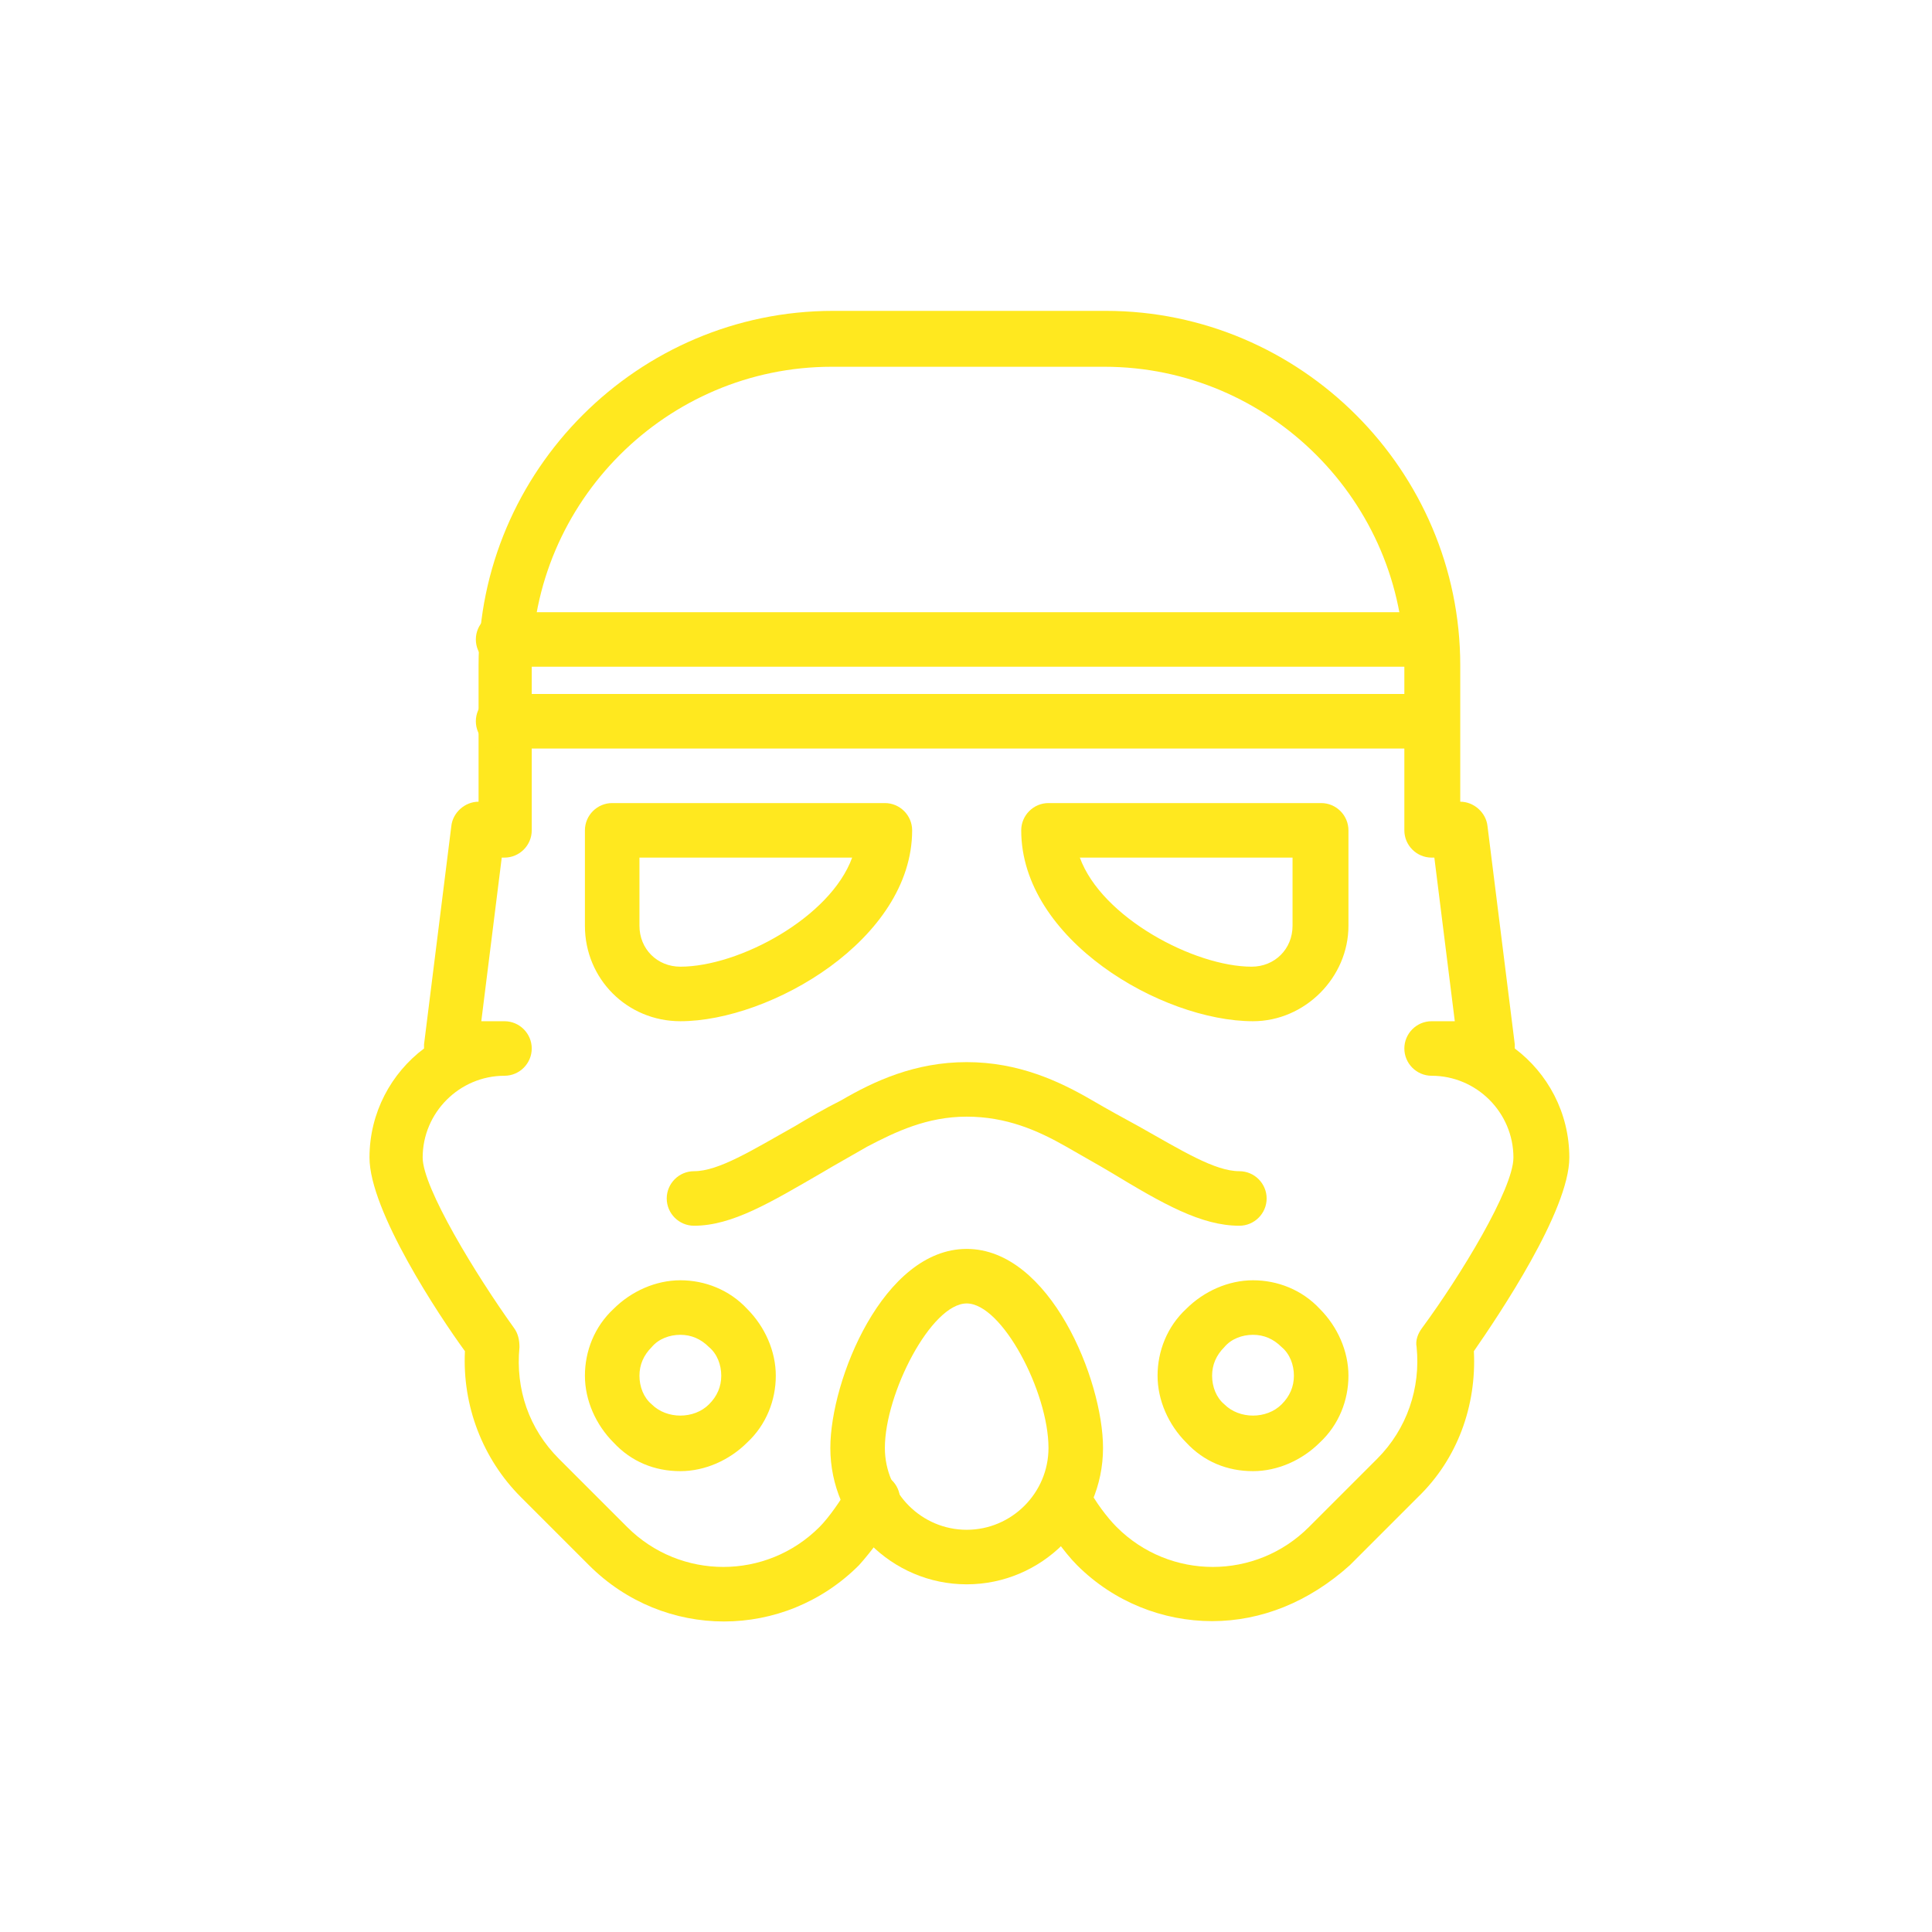
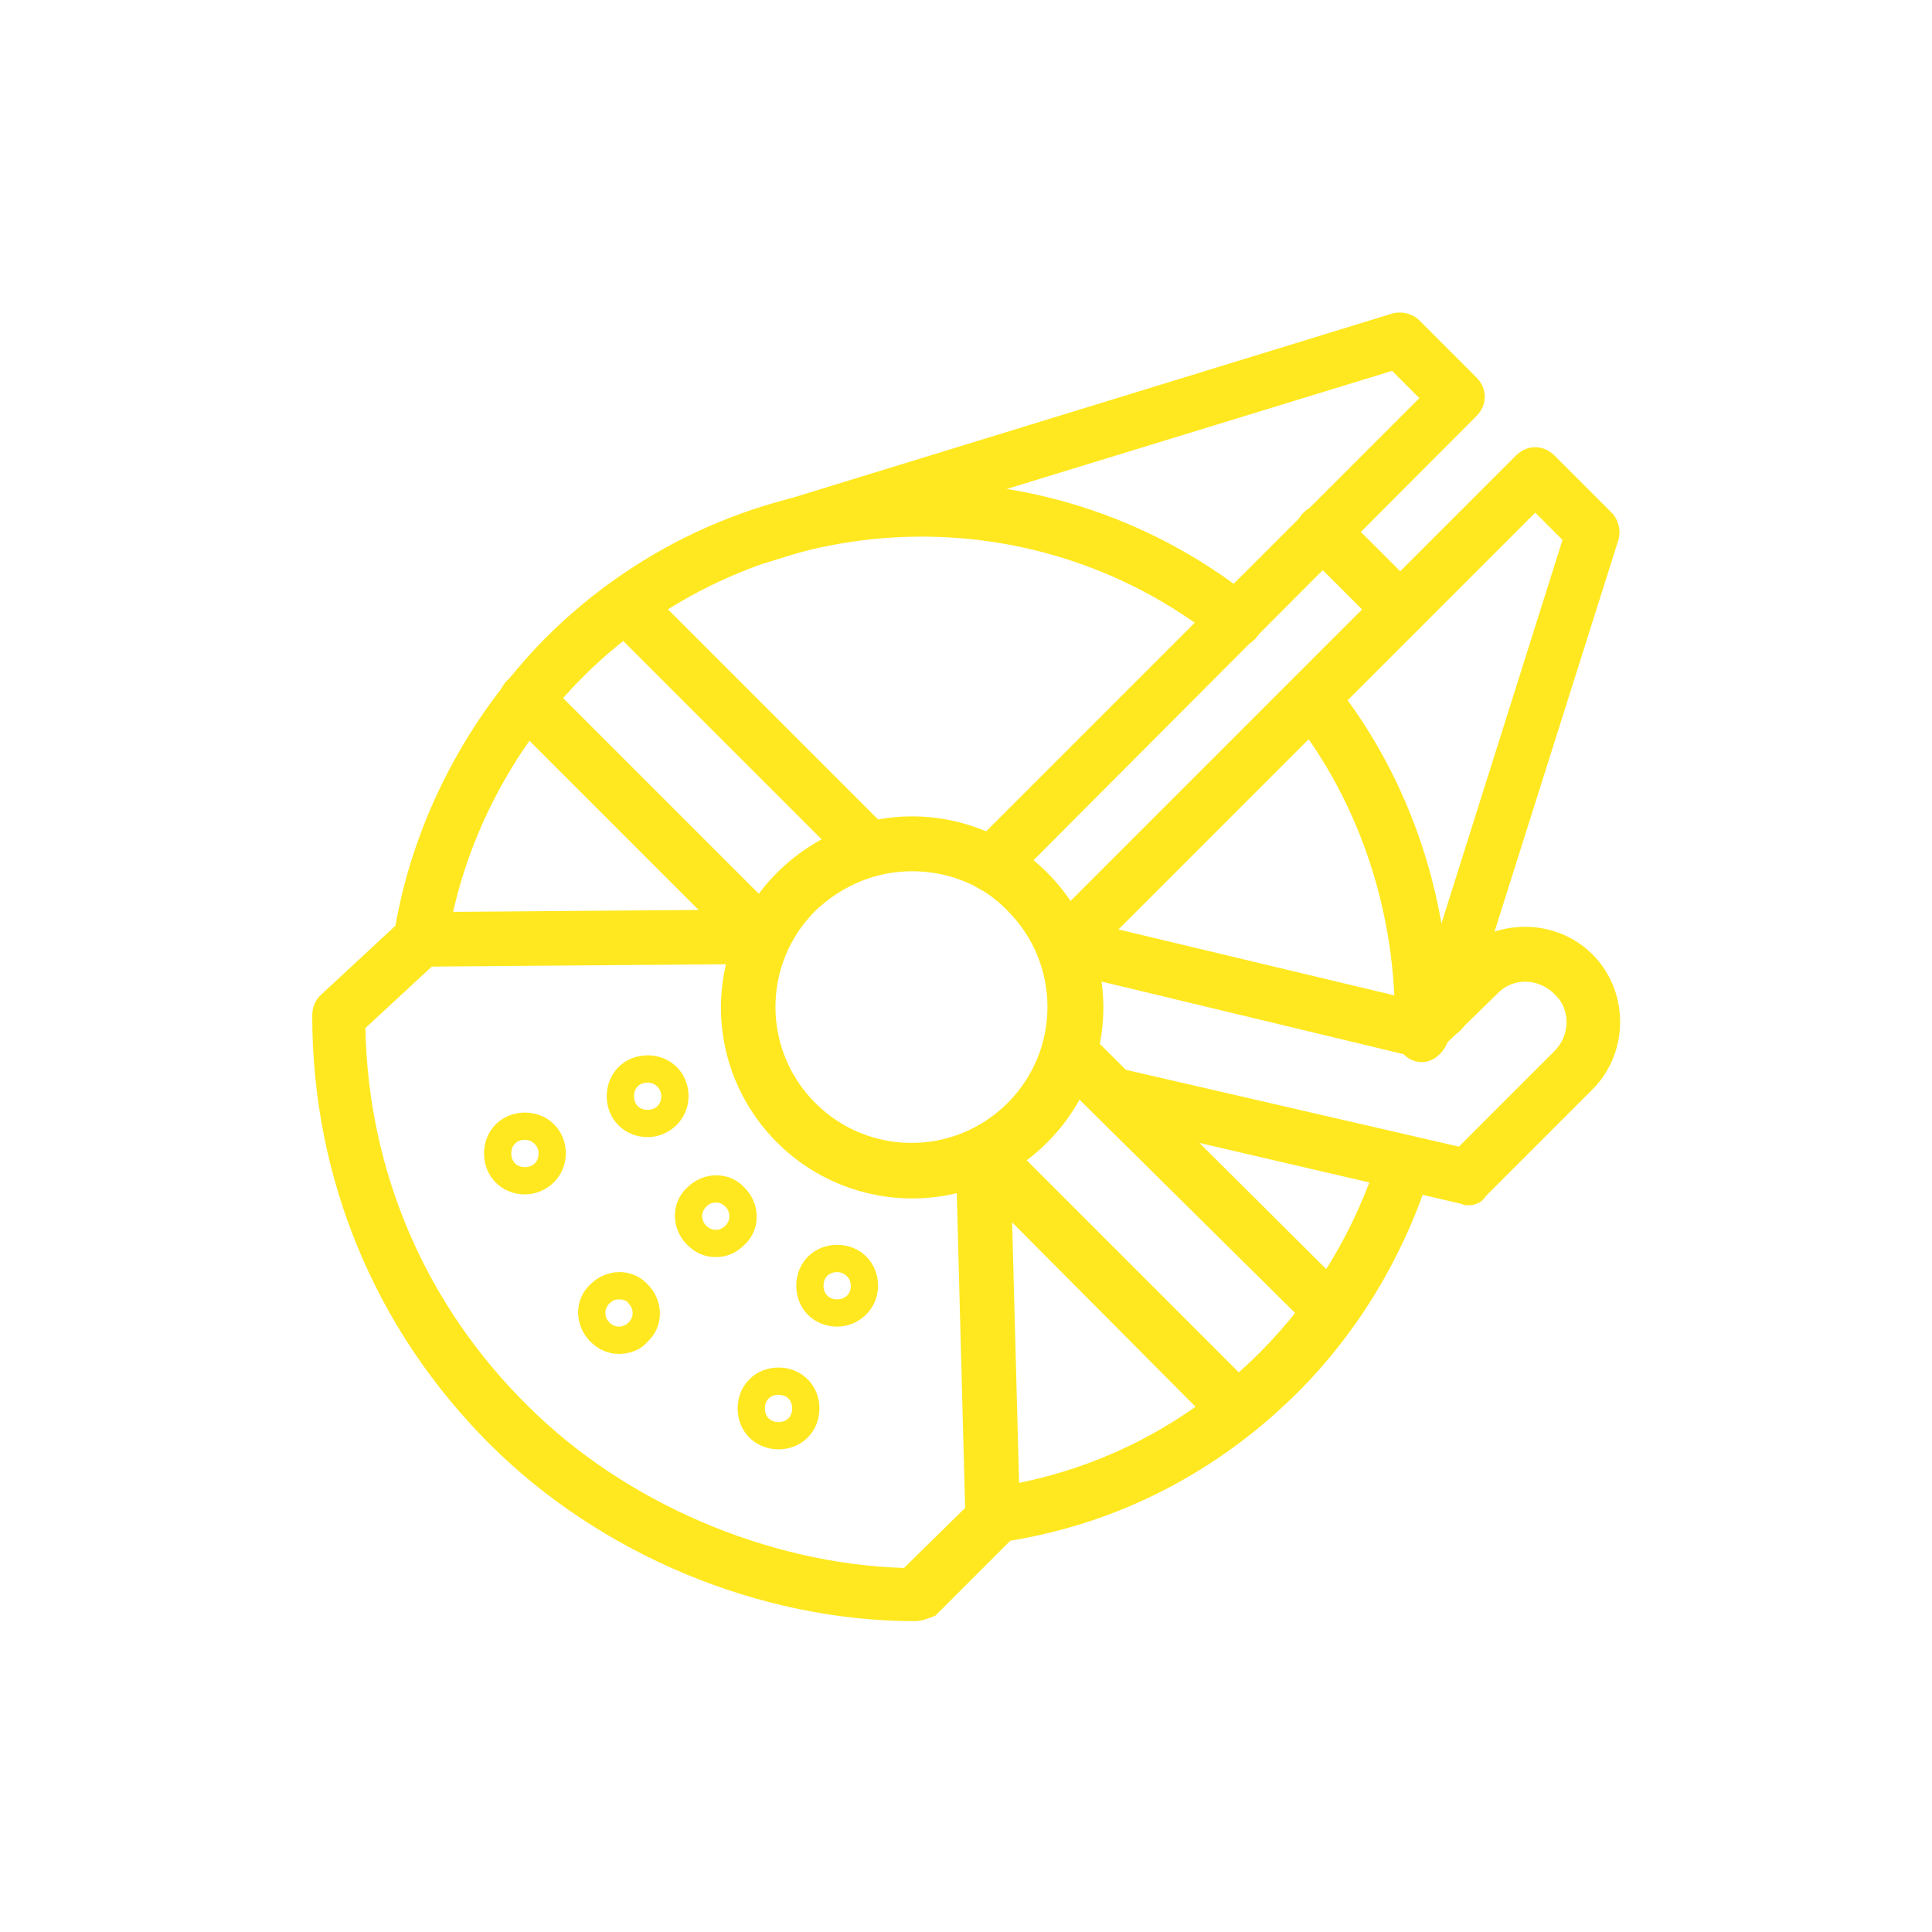
<svg xmlns="http://www.w3.org/2000/svg" id="Layer_1" viewBox="0 0 141.7 141.7">
  <style>
    .st0{fill:#FFE81F;}
  </style>
-   <path d="M70.9 116.2c-5.5 0-10-4.5-10-10 0-5 3.9-14.6 10-14.6s10 9.6 10 14.6c0 5.5-4.5 10-10 10zm0-20.6c-2.6 0-6 6.6-6 10.6 0 3.3 2.7 6 6 6s6-2.7 6-6c0-4.1-3.4-10.6-6-10.6zM91.9 107.9c-1.9 0-3.6-.7-4.9-2.1-1.3-1.3-2.1-3.1-2.1-4.9s.7-3.6 2.1-4.9c1.3-1.3 3.1-2.1 4.9-2.1s3.6.7 4.9 2.1c1.3 1.3 2.1 3.1 2.1 4.9s-.7 3.6-2.1 4.9c-1.3 1.3-3.1 2.1-4.9 2.1zm0-10c-.8 0-1.6.3-2.1.9-.6.6-.9 1.3-.9 2.1s.3 1.6.9 2.1c1.1 1.1 3.1 1.1 4.2 0 .6-.6.9-1.3.9-2.1s-.3-1.6-.9-2.1c-.6-.6-1.3-.9-2.1-.9zM49.9 107.9c-1.9 0-3.6-.7-4.9-2.1-1.3-1.3-2.1-3.1-2.1-4.9s.7-3.6 2.1-4.9c1.3-1.3 3.1-2.1 4.9-2.1s3.6.7 4.9 2.1c1.3 1.3 2.1 3.1 2.1 4.9s-.7 3.6-2.1 4.9c-1.3 1.3-3.1 2.1-4.9 2.1zm0-10c-.8 0-1.6.3-2.1.9-.6.6-.9 1.3-.9 2.1s.3 1.6.9 2.1c1.1 1.1 3.1 1.1 4.2 0 .6-.6.9-1.3.9-2.1s-.3-1.6-.9-2.1c-.6-.6-1.3-.9-2.1-.9z" class="st0" />
-   <path d="M88.9 118.9c-3.6 0-7.2-1.4-9.9-4.1-1-1-2.1-2.6-2.8-3.9-.5-1-.1-2.2.9-2.7s2.2-.1 2.7.9 1.4 2.2 2.1 2.9c3.9 3.9 10.2 3.9 14.1 0l5-5c2.2-2.2 3.2-5.2 2.9-8.2-.1-.5.1-1 .4-1.4 2.8-3.8 6.7-10.2 6.7-12.5 0-3.3-2.7-6-6-6-1.1 0-2-.9-2-2s.9-2 2-2h1.7l-1.5-12h-.2c-1.1 0-2-.9-2-2v-12c0-12.1-9.9-22-22-22H61c-12.1 0-22 9.9-22 22v12c0 1.1-.9 2-2 2h-.2l-1.5 12H37c1.1 0 2 .9 2 2s-.9 2-2 2c-3.3 0-6 2.7-6 6 0 2.2 3.9 8.6 6.7 12.5.3.4.4.9.4 1.4-.3 3.1.7 6 2.9 8.2l5 5c3.9 3.9 10.2 3.9 14.1 0 .7-.7 1.6-2 2.1-2.9.5-1 1.7-1.4 2.7-.9 1 .5 1.4 1.7.9 2.7-.7 1.3-1.9 2.9-2.8 3.9-5.5 5.5-14.3 5.5-19.8 0l-5-5c-2.8-2.8-4.3-6.7-4.1-10.7-1.9-2.6-7-10.3-7-14.2 0-3.3 1.6-6.2 4-8v-.3l2-16c.1-1 1-1.8 2-1.8v-10c0-14.3 11.7-26 26-26h20c14.3 0 26 11.7 26 26v10c1 0 1.9.8 2 1.8l2 16v.3c2.4 1.8 4 4.7 4 8 0 3.9-5.2 11.6-7 14.2.2 4-1.2 7.9-4.1 10.7l-5 5c-3 2.7-6.5 4.1-10.1 4.1z" class="st0" />
-   <path d="M91.9 74.9c-6.7 0-17-6-17-14 0-1.1.9-2 2-2h20c1.1 0 2 .9 2 2v7c0 3.8-3.2 7-7 7zm-12.7-12c1.6 4.4 8.4 8 12.6 8 1.7 0 3-1.3 3-3v-5H79.2zM49.9 74.9c-3.9 0-7-3.1-7-7v-7c0-1.1.9-2 2-2h20c1.1 0 2 .9 2 2 0 8-10.4 14-17 14zm-3-12v5c0 1.7 1.3 3 3 3 4.3 0 11-3.6 12.6-8H46.9zM90.9 89.9c-2.8 0-5.6-1.6-9.4-3.9-1-.6-2.1-1.2-3.3-1.9-2.1-1.2-4.4-2.2-7.3-2.2s-5.2 1.1-7.3 2.2c-1.2.7-2.3 1.3-3.3 1.9-3.8 2.2-6.6 3.9-9.4 3.9-1.1 0-2-.9-2-2s.9-2 2-2c1.8 0 4.2-1.5 7.4-3.3 1-.6 2.2-1.3 3.4-1.9 2.4-1.4 5.4-2.8 9.2-2.8s6.8 1.4 9.2 2.8c1.2.7 2.3 1.3 3.4 1.9 3.2 1.8 5.6 3.3 7.4 3.3 1.1 0 2 .9 2 2s-.9 2-2 2zM104.9 54.9h-68c-1.1 0-2-.9-2-2s.9-2 2-2h68c1.1 0 2 .9 2 2s-.9 2-2 2zM104.8 48.9H36.9c-1.1 0-2-.9-2-2s.9-2 2-2h67.8c1.1 0 2 .9 2 2s-.8 2-1.9 2z" class="st0" />
+   <path d="M56 70.7c-.5 0-1-.2-1.4-.6L37.2 52.7c-.8-.8-.8-2 0-2.8.8-.8 2-.8 2.8 0l17.4 17.4c.8.8.8 2 0 2.8-.3.4-.8.6-1.4.6zM63.8 64.3c-.5 0-1-.2-1.4-.6L44.5 45.8c-.8-.8-.8-2 0-2.8.8-.8 2-.8 2.8 0l17.9 17.9c.8.8.8 2 0 2.8-.4.4-.9.6-1.4.6zM45.4 99.3c-.8 0-1.5-.3-2.1-.9-1.2-1.2-1.2-3.1 0-4.2 1.2-1.2 3.1-1.2 4.2 0 1.2 1.2 1.2 3.1 0 4.2-.5.6-1.3.9-2.1.9zm0-4c-.3 0-.5.1-.7.3-.4.4-.4 1 0 1.4.4.4 1 .4 1.4 0 .4-.4.4-1 0-1.4-.1-.2-.4-.3-.7-.3zM52.5 92.2c-.8 0-1.5-.3-2.1-.9-1.2-1.2-1.2-3.1 0-4.2 1.2-1.2 3.1-1.2 4.2 0 1.2 1.2 1.2 3.1 0 4.2-.6.6-1.3.9-2.1.9zm0-4c-.3 0-.5.1-.7.3-.4.4-.4 1 0 1.4.4.4 1 .4 1.4 0 .4-.4.4-1 0-1.4-.2-.2-.4-.3-.7-.3zM38.5 87.6c-1.7 0-3-1.3-3-3s1.3-3 3-3 3 1.3 3 3-1.4 3-3 3zm0-4c-.6 0-1 .4-1 1s.4 1 1 1 1-.4 1-1-.5-1-1-1zM47.5 83.4c-1.7 0-3-1.3-3-3s1.3-3 3-3 3 1.3 3 3-1.4 3-3 3zm0-4c-.6 0-1 .4-1 1s.4 1 1 1 1-.4 1-1-.5-1-1-1zM57.1 106.3c-1.7 0-3-1.3-3-3s1.3-3 3-3 3 1.3 3 3-1.3 3-3 3zm0-4c-.6 0-1 .4-1 1s.4 1 1 1 1-.4 1-1-.4-1-1-1zM61.4 97.3c-1.7 0-3-1.3-3-3s1.3-3 3-3 3 1.3 3 3-1.4 3-3 3zm0-4c-.6 0-1 .4-1 1s.4 1 1 1 1-.4 1-1-.5-1-1-1zM72.7 65.4c-.5 0-1-.2-1.4-.6-.8-.8-.8-2 0-2.8l32.8-32.8-2-2-46 14.1c-1.1.3-2.2-.3-2.5-1.3-.3-1.1.3-2.2 1.3-2.5L102.1 23c.7-.2 1.5 0 2 .5l4.2 4.2c.8.8.8 2 0 2.8L74.1 64.8c-.4.4-.9.6-1.4.6z" class="st0" />
+   <path d="M102.7 46.7c-.5 0-1-.2-1.4-.6l-5.7-5.7c-.8-.8-.8-2 0-2.8.8-.8 2-.8 2.8 0l5.7 5.7c.8.8.8 2 0 2.8-.4.4-.9.6-1.4.6zM104.3 77.9c-.1 0-.1 0 0 0-1.2 0-2-1.1-2-2.2.2-8.5-2.5-16.8-7.6-23.2-.7-.9-.6-2.2.3-2.8.9-.7 2.1-.6 2.8.3 5.7 7.1 8.8 16.4 8.5 25.9-.1 1-1 2-2 2z" class="st0" />
+   <path d="M105.8 76.1c-.2 0-.4 0-.6-.1-1.1-.3-1.6-1.5-1.3-2.5l10.7-33.9-2-2-33.2 33.2c-.8.8-2 .8-2.8 0-.8-.8-.8-2 0-2.8l34.6-34.6c.8-.8 2-.8 2.8 0l4.2 4.2c.5.5.7 1.3.5 2l-11.1 35.1c-.2.9-1 1.4-1.8 1.4z" class="st0" />
+   <path d="M107.7 88.4c-.2 0-.3 0-.5-.1l-25.8-6c-1.1-.2-1.7-1.3-1.5-2.4.3-1.1 1.3-1.7 2.4-1.5l24.7 5.7 7-7c1.2-1.2 1.2-3.1 0-4.2-1.2-1.2-3.1-1.2-4.2 0l-4.2 4.1c-.5.5-1.2.7-1.9.5l-26.2-6.3c-1.1-.3-1.7-1.3-1.5-2.4s1.3-1.7 2.4-1.5l25.1 6 3.4-3.3c2.7-2.7 7.2-2.7 9.9 0s2.7 7.2 0 9.9l-7.8 7.8c-.3.5-.8.7-1.3.7z" class="st0" />
+   <path d="M97.4 97.9c-.5 0-1-.2-1.4-.6L77 78.5c-.8-.8-.8-2 0-2.8.8-.8 2-.8 2.8 0l19 18.9c.8.8.8 2 0 2.8-.3.3-.9.5-1.4.5zM90.5 105.2c-.5 0-1-.2-1.4-.6L70.7 86.1c-.8-.8-.8-2.1 0-2.8.8-.8 2.1-.8 2.8 0L92 101.8c.8.8.8 2.1 0 2.8-.4.4-.9.6-1.5.6z" class="st0" />
+   <path d="M66.9 87.9c-3.6 0-7.2-1.4-9.9-4.1-5.5-5.5-5.5-14.3 0-19.8s14.3-5.5 19.8 0 5.5 14.3 0 19.8c-2.7 2.7-6.3 4.1-9.9 4.1zm0-24c-2.6 0-5.1 1-7.1 2.9-3.9 3.9-3.9 10.2 0 14.1 3.9 3.9 10.2 3.9 14.1 0 3.9-3.9 3.9-10.2 0-14.1-1.9-2-4.5-2.9-7-2.9z" class="st0" />
+   <path d="M30.8 70.9c-1.1 0-2-.9-2-2s.9-2 2-2l25.2-.2c1.1 0 2 .9 2 2s-.9 2-2 2l-25.2.2zM72.8 113c-1.1 0-2-.9-2-1.9l-.7-26.3c0-1.1.8-2 1.9-2.1h.1c1.1 0 2 .9 2 1.9l.7 26.3c.1 1.1-.8 2-2 2.1.1 0 .1 0 0 0z" class="st0" />
+   <path d="M67.1 118.9c-11.4 0-23.1-4.9-31.2-13-8.4-8.4-13-19.5-13-31.4 0-.6.2-1.1.6-1.5l5.5-5.1c1.4-7.9 5.3-15.3 11-21.1 14.1-14.1 36.4-15.3 51.9-2.9.9.7 1 1.9.3 2.8-.7.9-1.9 1-2.8.3-13.9-11.1-33.9-10-46.6 2.6-5.3 5.3-8.9 12.3-10 19.6-.1.4-.3.9-.6 1.2l-5.4 5c.2 10.5 4.4 20.3 11.9 27.7 7.1 7.1 17.6 11.6 27.6 11.9l5.4-5.3c.3-.3.7-.5 1.1-.6 7.5-1.1 14.2-4.5 19.6-9.9 4-4 7-9 8.7-14.4.3-1.1 1.4-1.6 2.5-1.3 1.1.3 1.6 1.4 1.3 2.5-1.9 6-5.2 11.6-9.7 16.1-5.8 5.8-13.1 9.6-21.1 10.9l-5.5 5.5c-.5.2-1 .4-1.5.4z" class="st0" />
</svg>
